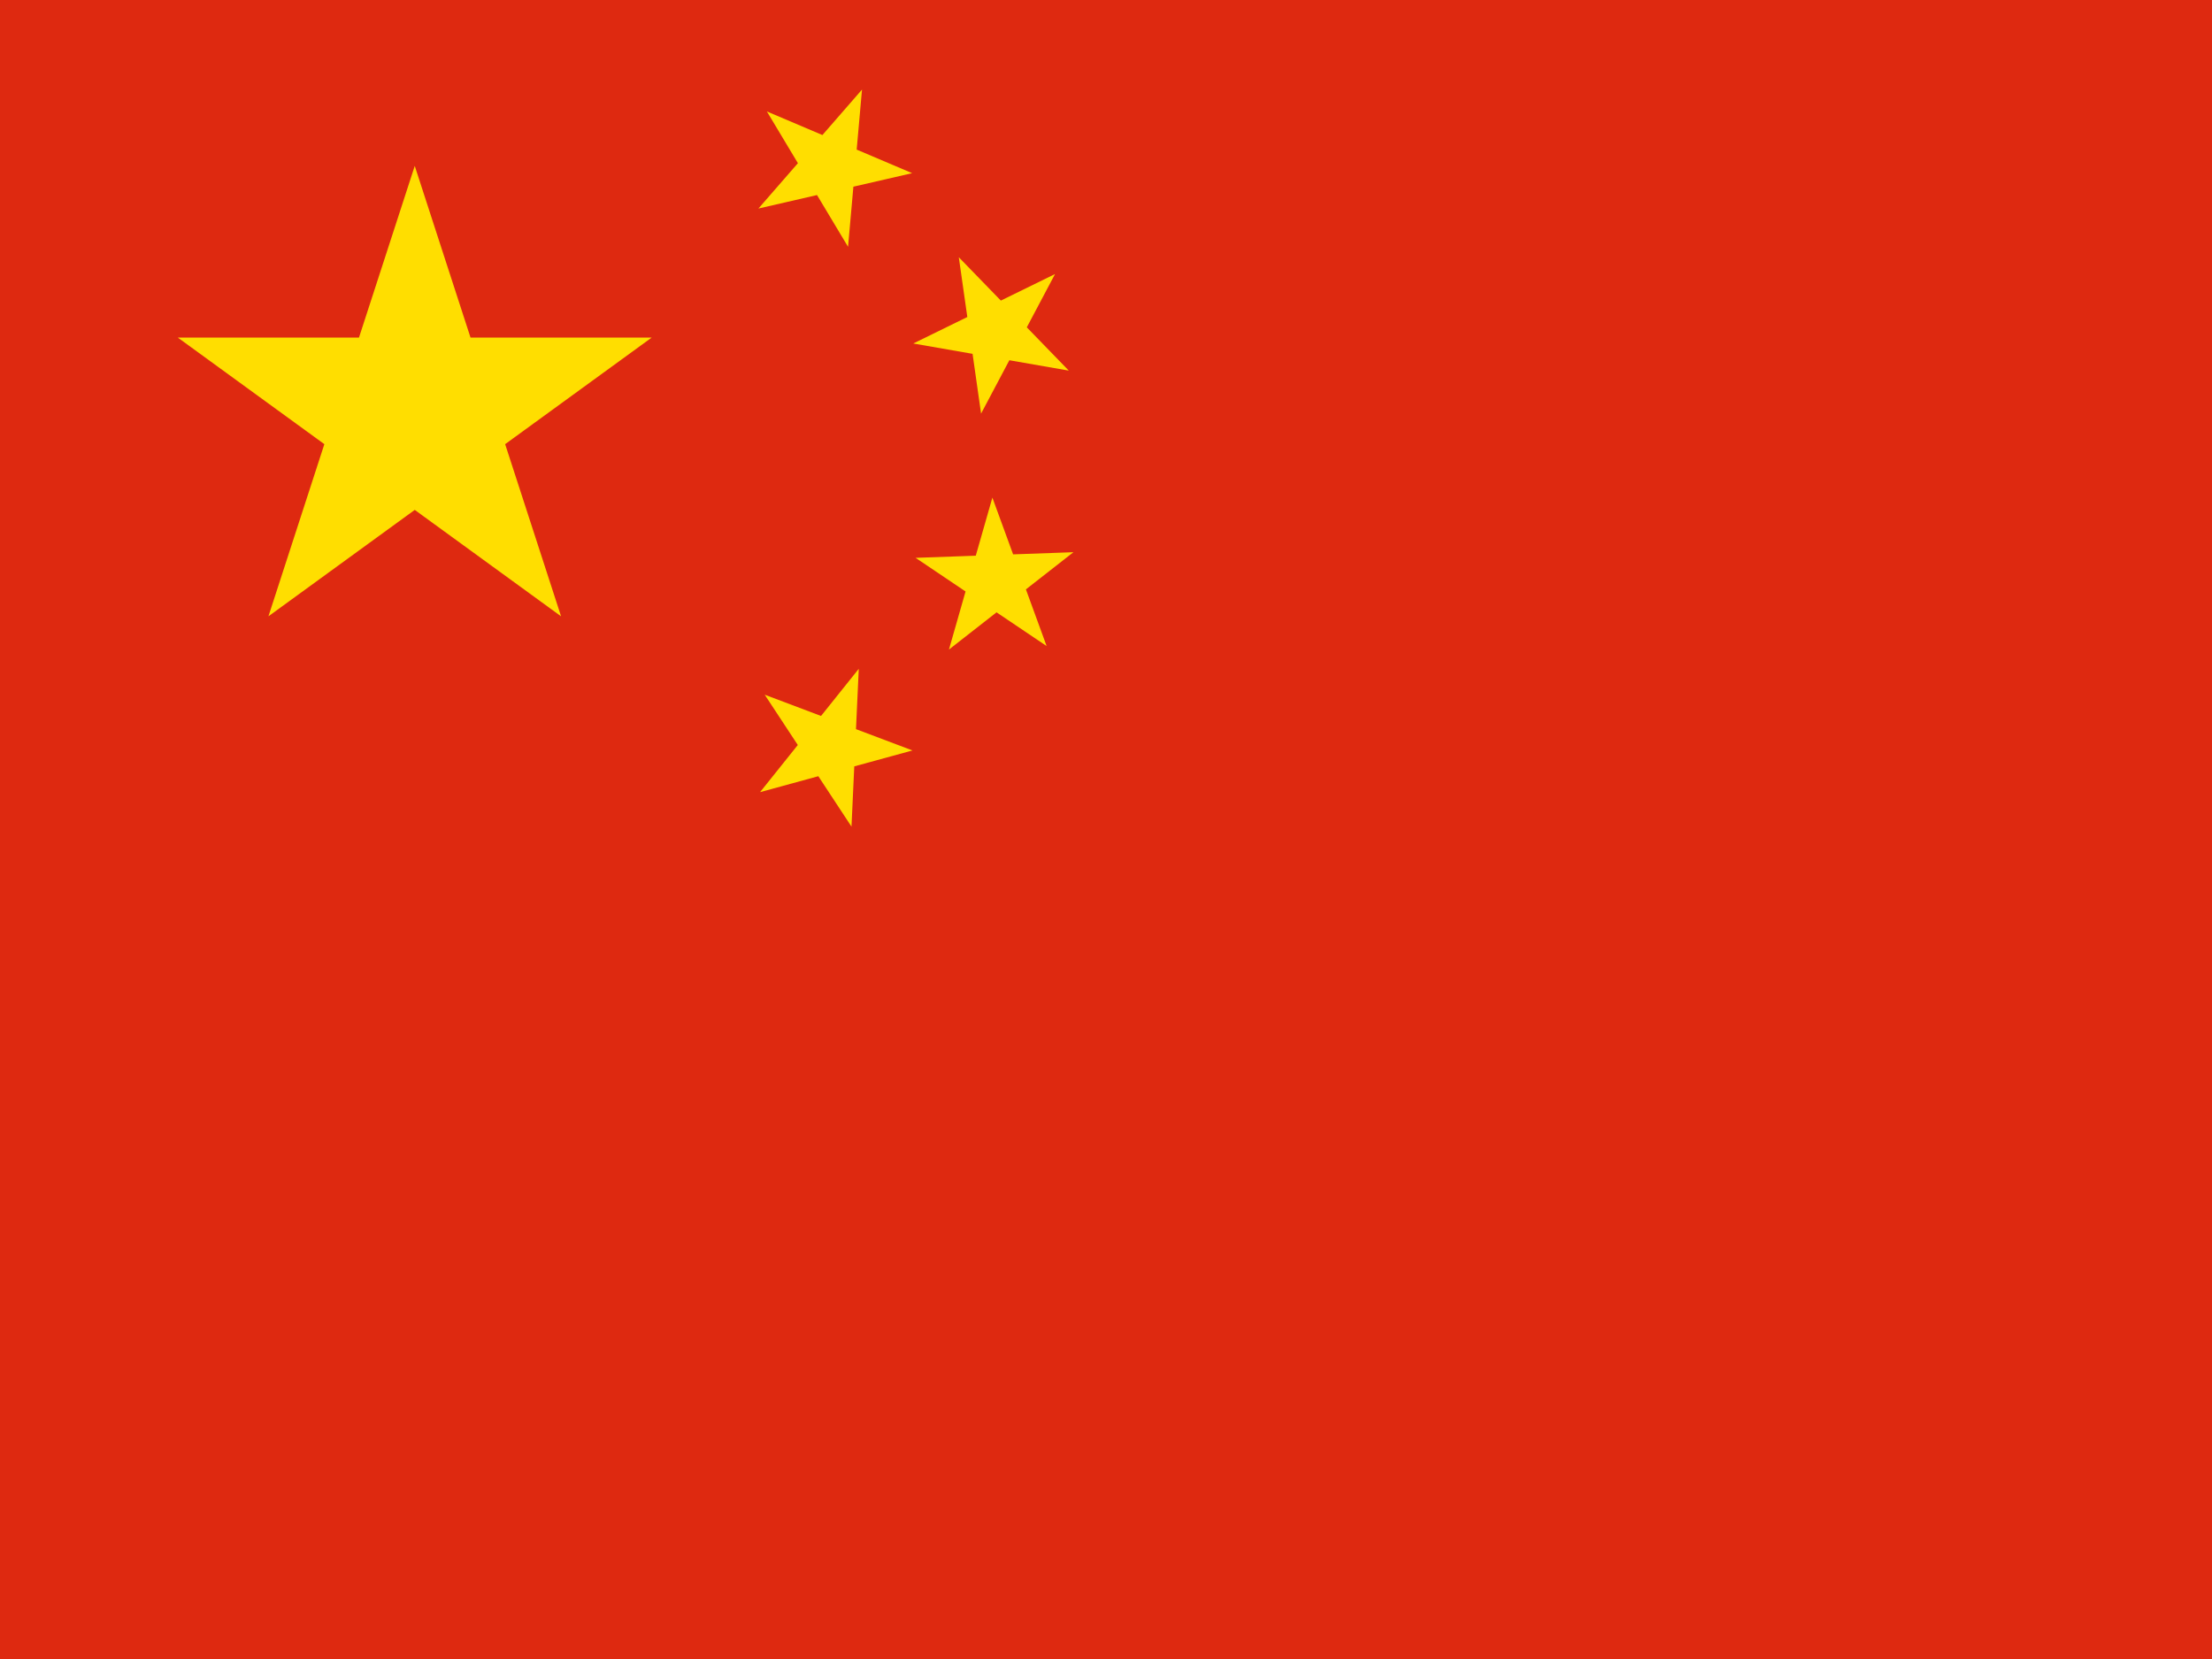
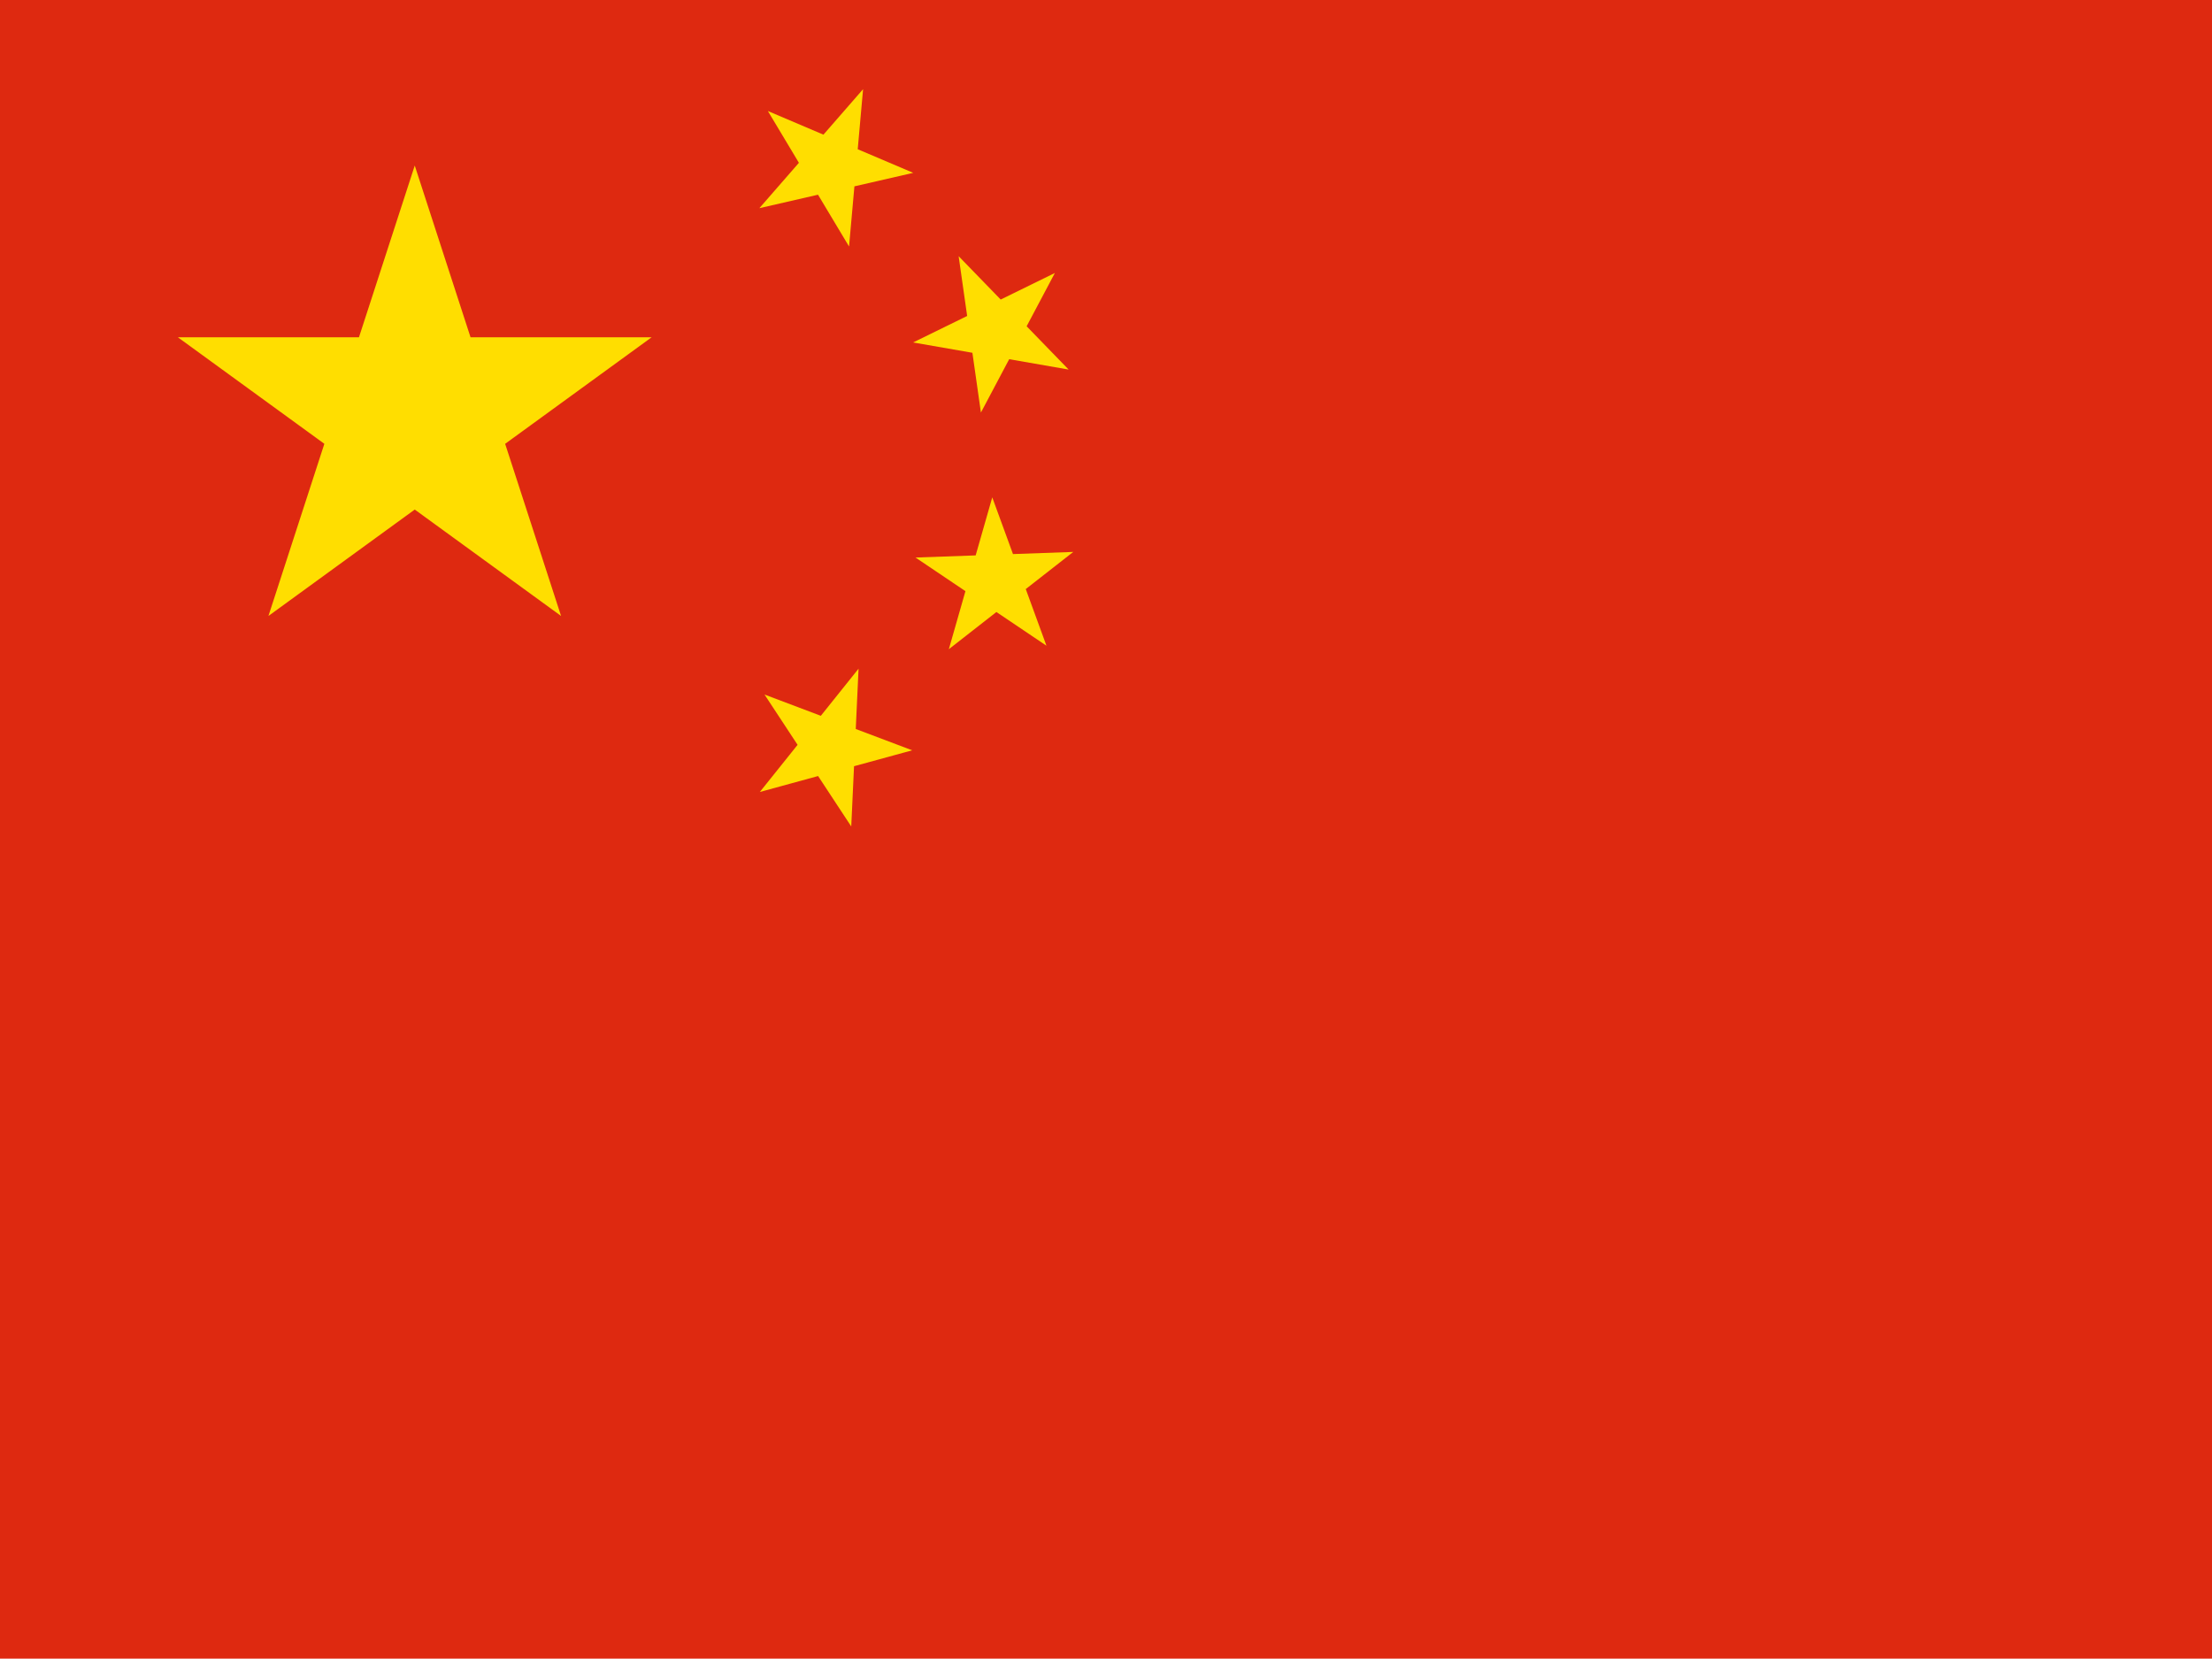
<svg xmlns="http://www.w3.org/2000/svg" xmlns:xlink="http://www.w3.org/1999/xlink" width="640" height="480" viewBox="-5 -5 12.8 9.6">
  <defs>
    <path id="b" fill="#ffde00" d="M-.588.81L0-1 .588.81-.952-.31H.952z" />
    <clipPath id="a">
      <path d="M-5-15.4h26.667v20H-5z" />
    </clipPath>
  </defs>
-   <g transform="matrix(.48 0 0 .48 -2.6 2.392)" clip-path="url(#a)">
+   <g transform="matrix(.48 0 0 .48 -2.6 2.39)" clip-path="url(#a)">
    <path fill="#de2910" d="M-5-15.4h30v20H-5z" />
    <use height="20" width="30" transform="matrix(3 0 0 3 0 -10.4)" xlink:href="#b" />
-     <use height="20" width="30" transform="matrix(-.514 -.857 .857 -.514 5 -13.4)" xlink:href="#b" />
-     <use height="20" width="30" transform="matrix(-.141 -.99 .99 -.141 7 -11.4)" xlink:href="#b" />
-     <use height="20" width="30" transform="matrix(.275 -.962 .962 .275 7 -8.4)" xlink:href="#b" />
-     <use height="20" width="30" transform="matrix(.625 -.781 .781 .625 5 -6.4)" xlink:href="#b" />
+     <use height="20" width="30" transform="rotate(-120.93 -1.29 -8.12)" xlink:href="#b" />
+     <use height="20" width="30" transform="rotate(-98.11 -1.45 -8.74)" xlink:href="#b" />
+     <use height="20" width="30" transform="rotate(-74.04 -2.07 -8.84)" xlink:href="#b" />
+     <use height="20" width="30" transform="rotate(-51.32 -4.16 -8.4)" xlink:href="#b" />
  </g>
</svg>
